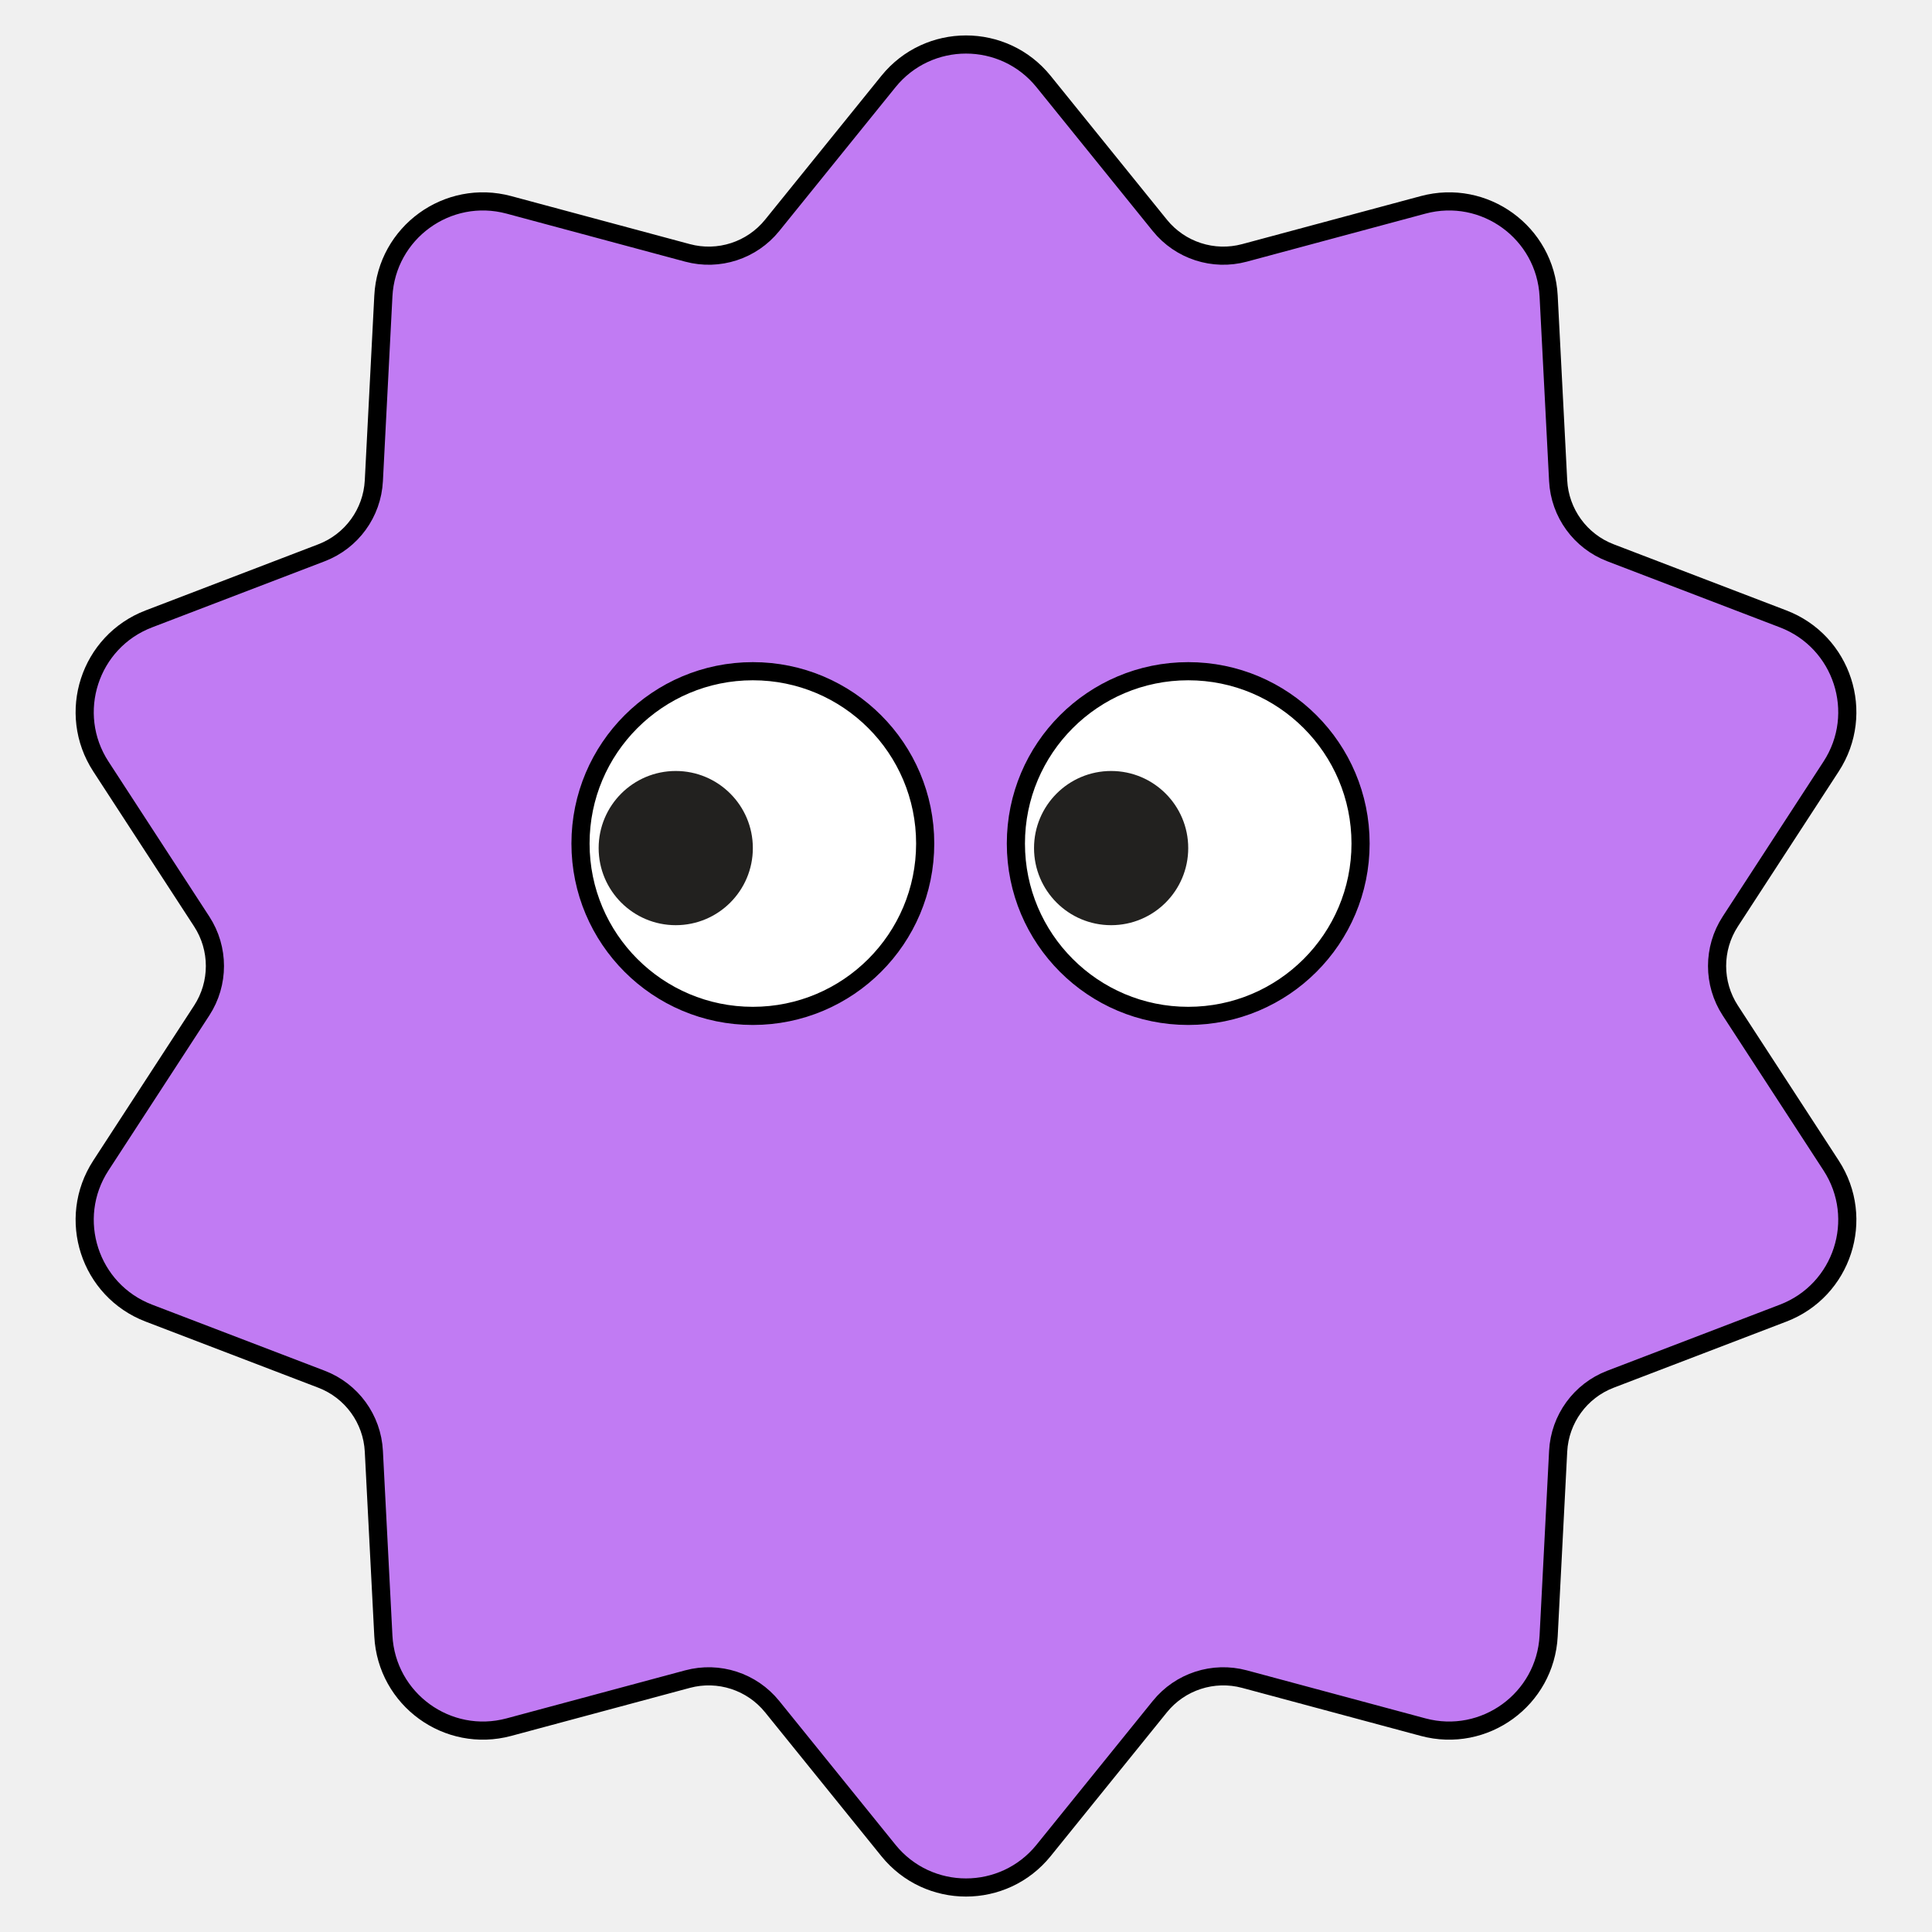
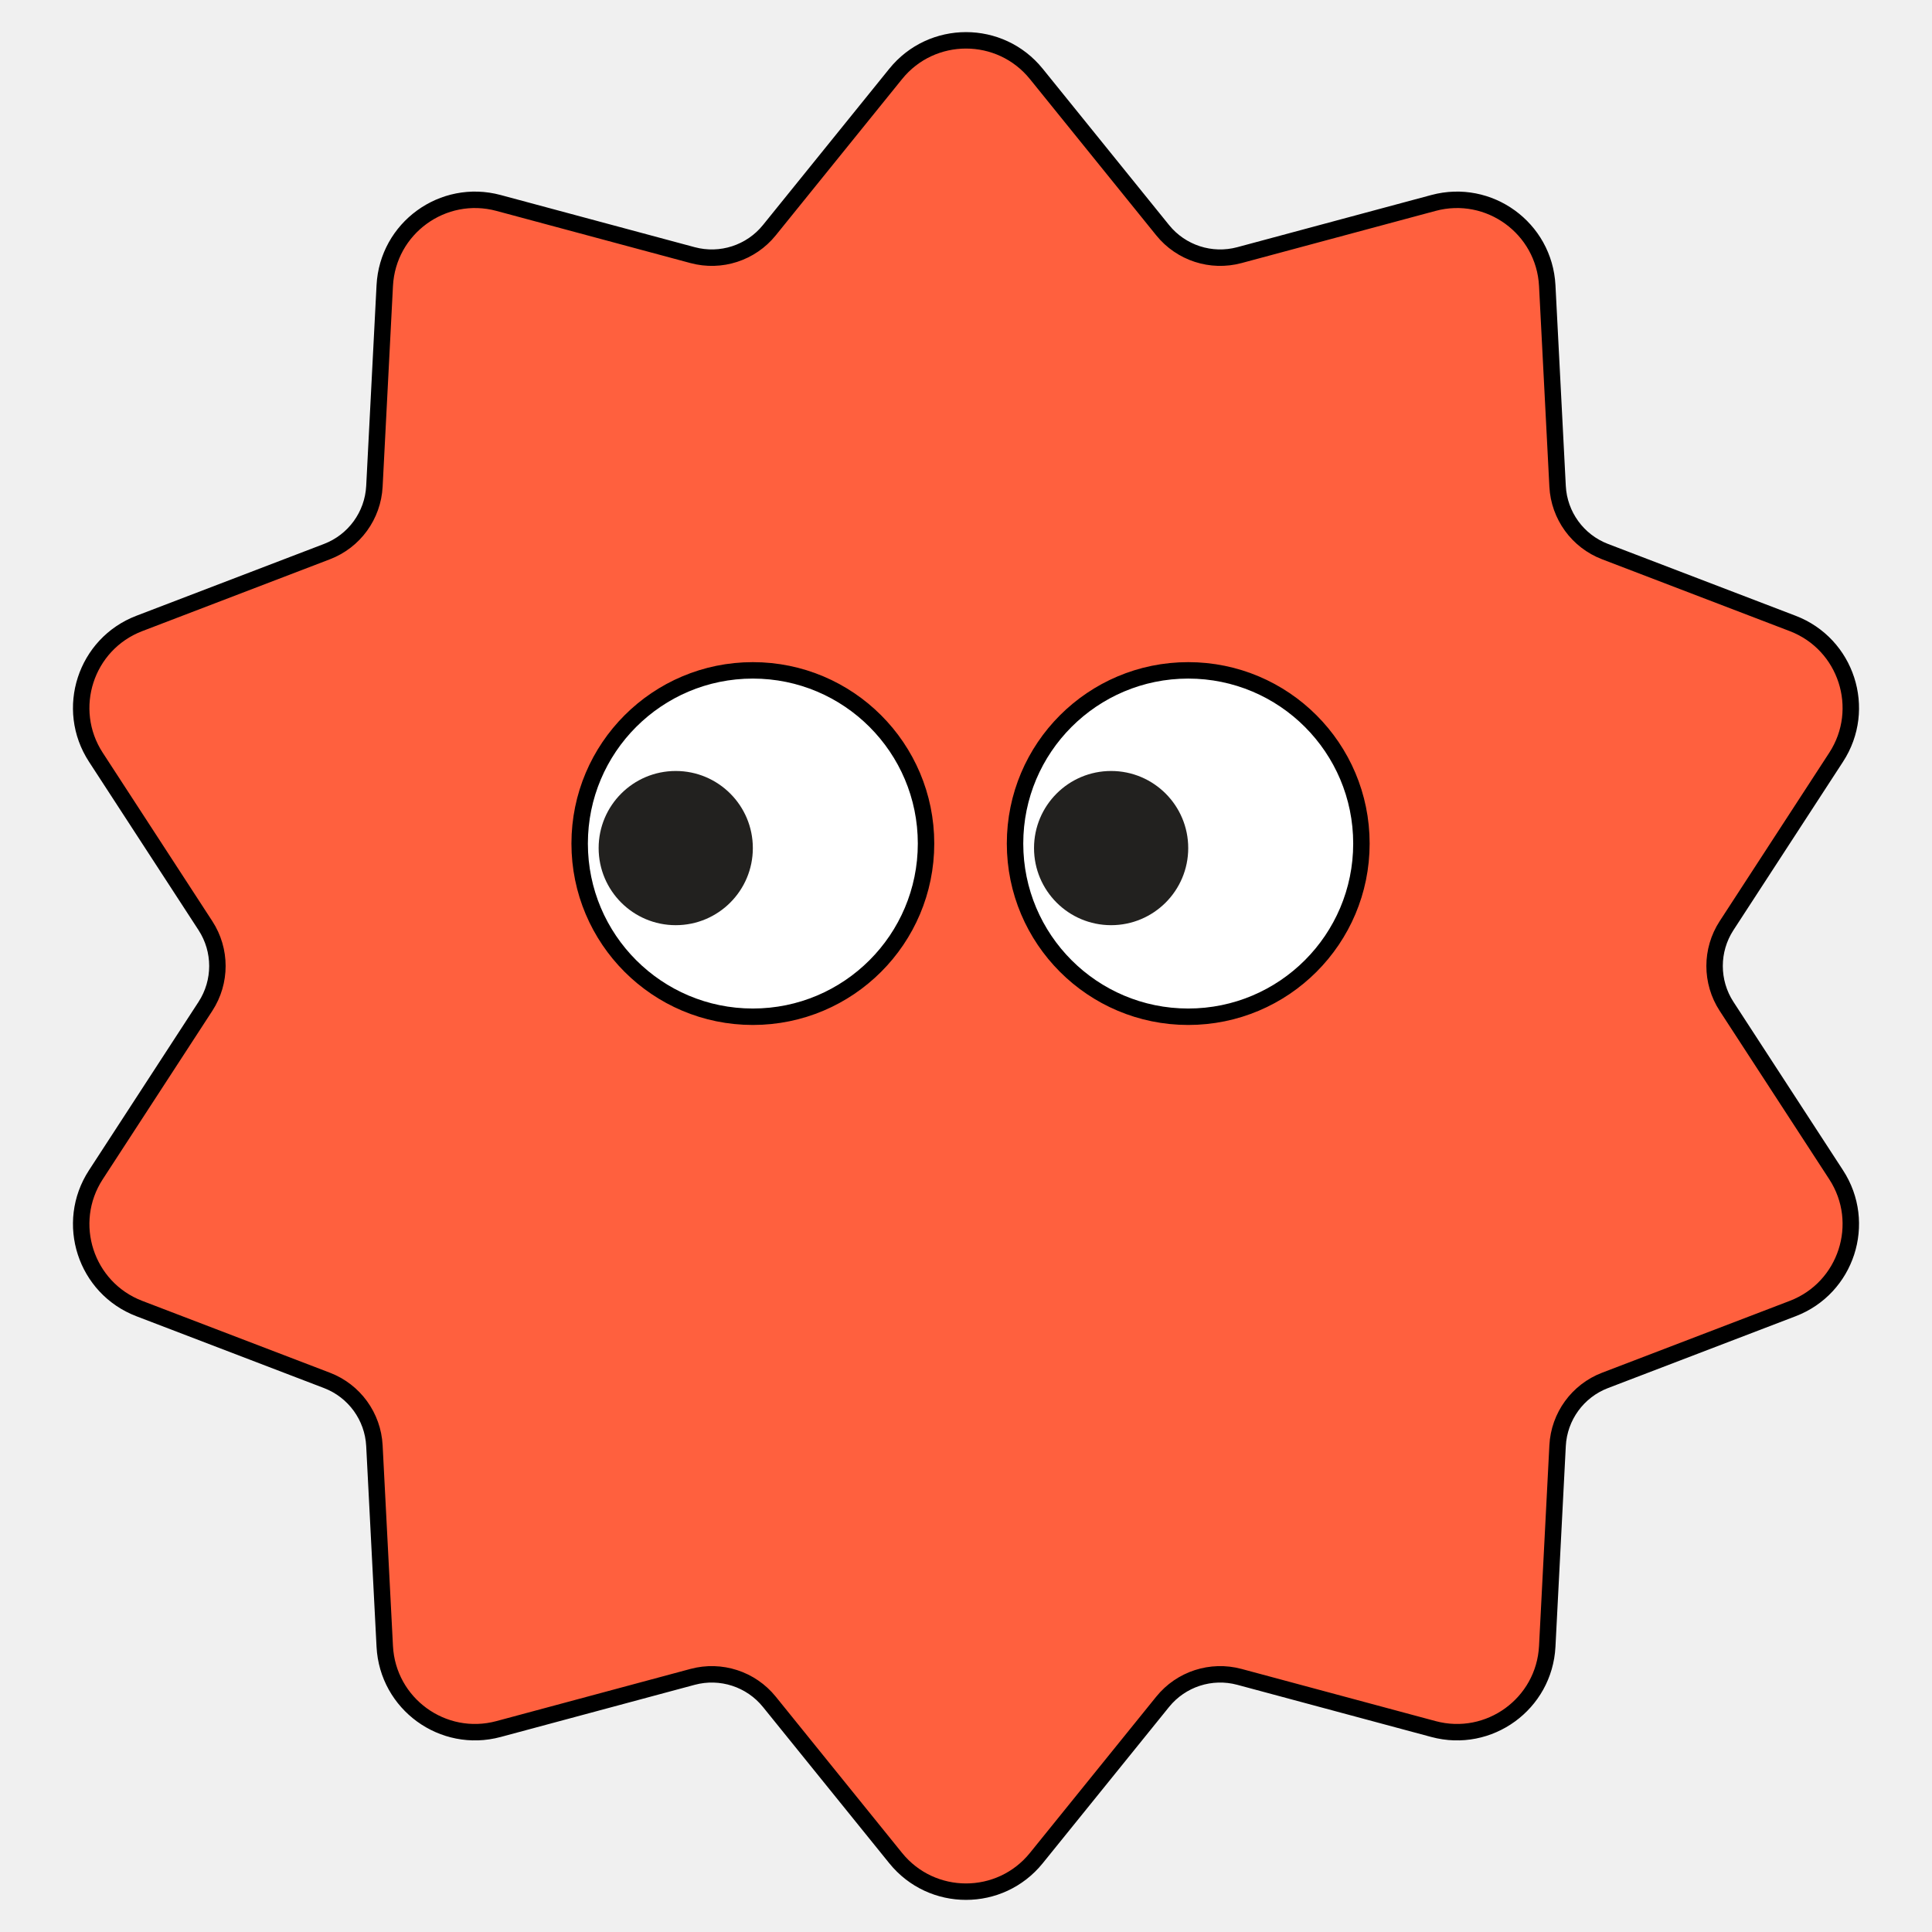
- <svg xmlns="http://www.w3.org/2000/svg" width="213" height="213" viewBox="0 0 213 213" fill="none">
-   <path d="M127.87 24.846L115.055 8.992C110.652 3.545 102.348 3.545 97.945 8.992L85.13 24.846C82.892 27.614 79.232 28.804 75.794 27.879L56.107 22.586C49.344 20.768 42.626 25.648 42.265 32.642L41.216 53.002C41.033 56.557 38.771 59.67 35.446 60.943L16.408 68.233C9.867 70.737 7.301 78.634 11.121 84.504L22.238 101.592C24.18 104.576 24.18 108.424 22.238 111.408L11.121 128.496C7.301 134.366 9.867 142.263 16.408 144.768L35.446 152.057C38.771 153.33 41.033 156.443 41.216 159.999L42.265 180.357C42.626 187.352 49.344 192.232 56.107 190.414L75.794 185.121C79.232 184.196 82.892 185.385 85.13 188.154L97.945 204.008C102.348 209.455 110.652 209.455 115.055 204.008L127.87 188.154C130.108 185.385 133.768 184.196 137.206 185.121L156.893 190.414C163.656 192.232 170.374 187.352 170.735 180.357L171.784 159.999C171.967 156.443 174.229 153.33 177.554 152.057L196.592 144.768C203.133 142.263 205.699 134.366 201.879 128.496L190.762 111.408C188.82 108.424 188.82 104.576 190.761 101.592L201.879 84.504C205.699 78.634 203.133 70.737 196.592 68.233L177.554 60.943C174.229 59.67 171.967 56.557 171.784 53.002L170.735 32.643C170.374 25.648 163.656 20.768 156.893 22.586L137.206 27.879C133.768 28.804 130.108 27.614 127.87 24.846Z" fill="#C17BF3" stroke="black" stroke-width="2" />
-   <circle cx="131" cy="93" r="19" fill="white" stroke="black" stroke-width="2" />
-   <circle cx="83" cy="93" r="19" fill="white" stroke="black" stroke-width="2" />
-   <circle cx="122.5" cy="93.5" r="8.5" fill="#22211F" />
-   <circle cx="74.5" cy="93.5" r="8.5" fill="#22211F" />
+ <svg xmlns="http://www.w3.org/2000/svg" width="235" height="235" viewBox="0 0 235 235" fill="none">
+   <path d="M126.055 8.992C121.652 3.545 113.348 3.545 108.945 8.992L93.58 28C91.342 30.768 87.682 31.957 84.244 31.033L60.641 24.687C53.878 22.868 47.16 27.749 46.8 34.743L45.542 59.152C45.358 62.708 43.096 65.821 39.772 67.094L16.946 75.833C10.406 78.337 7.84 86.235 11.659 92.105L24.988 112.592C26.93 115.576 26.93 119.424 24.988 122.408L11.659 142.895C7.84 148.765 10.406 156.663 16.946 159.167L39.772 167.906C43.096 169.179 45.358 172.292 45.542 175.848L46.8 200.257C47.16 207.251 53.878 212.132 60.641 210.313L84.244 203.967C87.682 203.043 91.342 204.232 93.58 207L108.945 226.008C113.348 231.455 121.652 231.455 126.055 226.008L141.42 207C143.658 204.232 147.318 203.043 150.756 203.967L174.359 210.313C181.122 212.132 187.84 207.251 188.2 200.257L189.458 175.848C189.642 172.292 191.904 169.179 195.228 167.906L218.054 159.167C224.594 156.663 227.16 148.765 223.341 142.895L210.011 122.408C208.07 119.424 208.07 115.576 210.011 112.592L223.341 92.105C227.16 86.235 224.594 78.337 218.054 75.833L195.228 67.094C191.904 65.821 189.642 62.708 189.458 59.152L188.2 34.743C187.84 27.749 181.122 22.868 174.359 24.687L150.756 31.033C147.318 31.957 143.658 30.768 141.42 28L126.055 8.992Z" fill="#FF603E" stroke="black" stroke-width="2" />
+   <circle cx="144.531" cy="102.606" r="21.066" fill="white" stroke="black" stroke-width="2" />
+   <circle cx="91.573" cy="102.606" r="21.066" fill="white" stroke="black" stroke-width="2" />
+   <circle cx="135.152" cy="103.157" r="9.378" fill="#22211F" />
+   <circle cx="82.194" cy="103.157" r="9.378" fill="#22211F" />
</svg>
